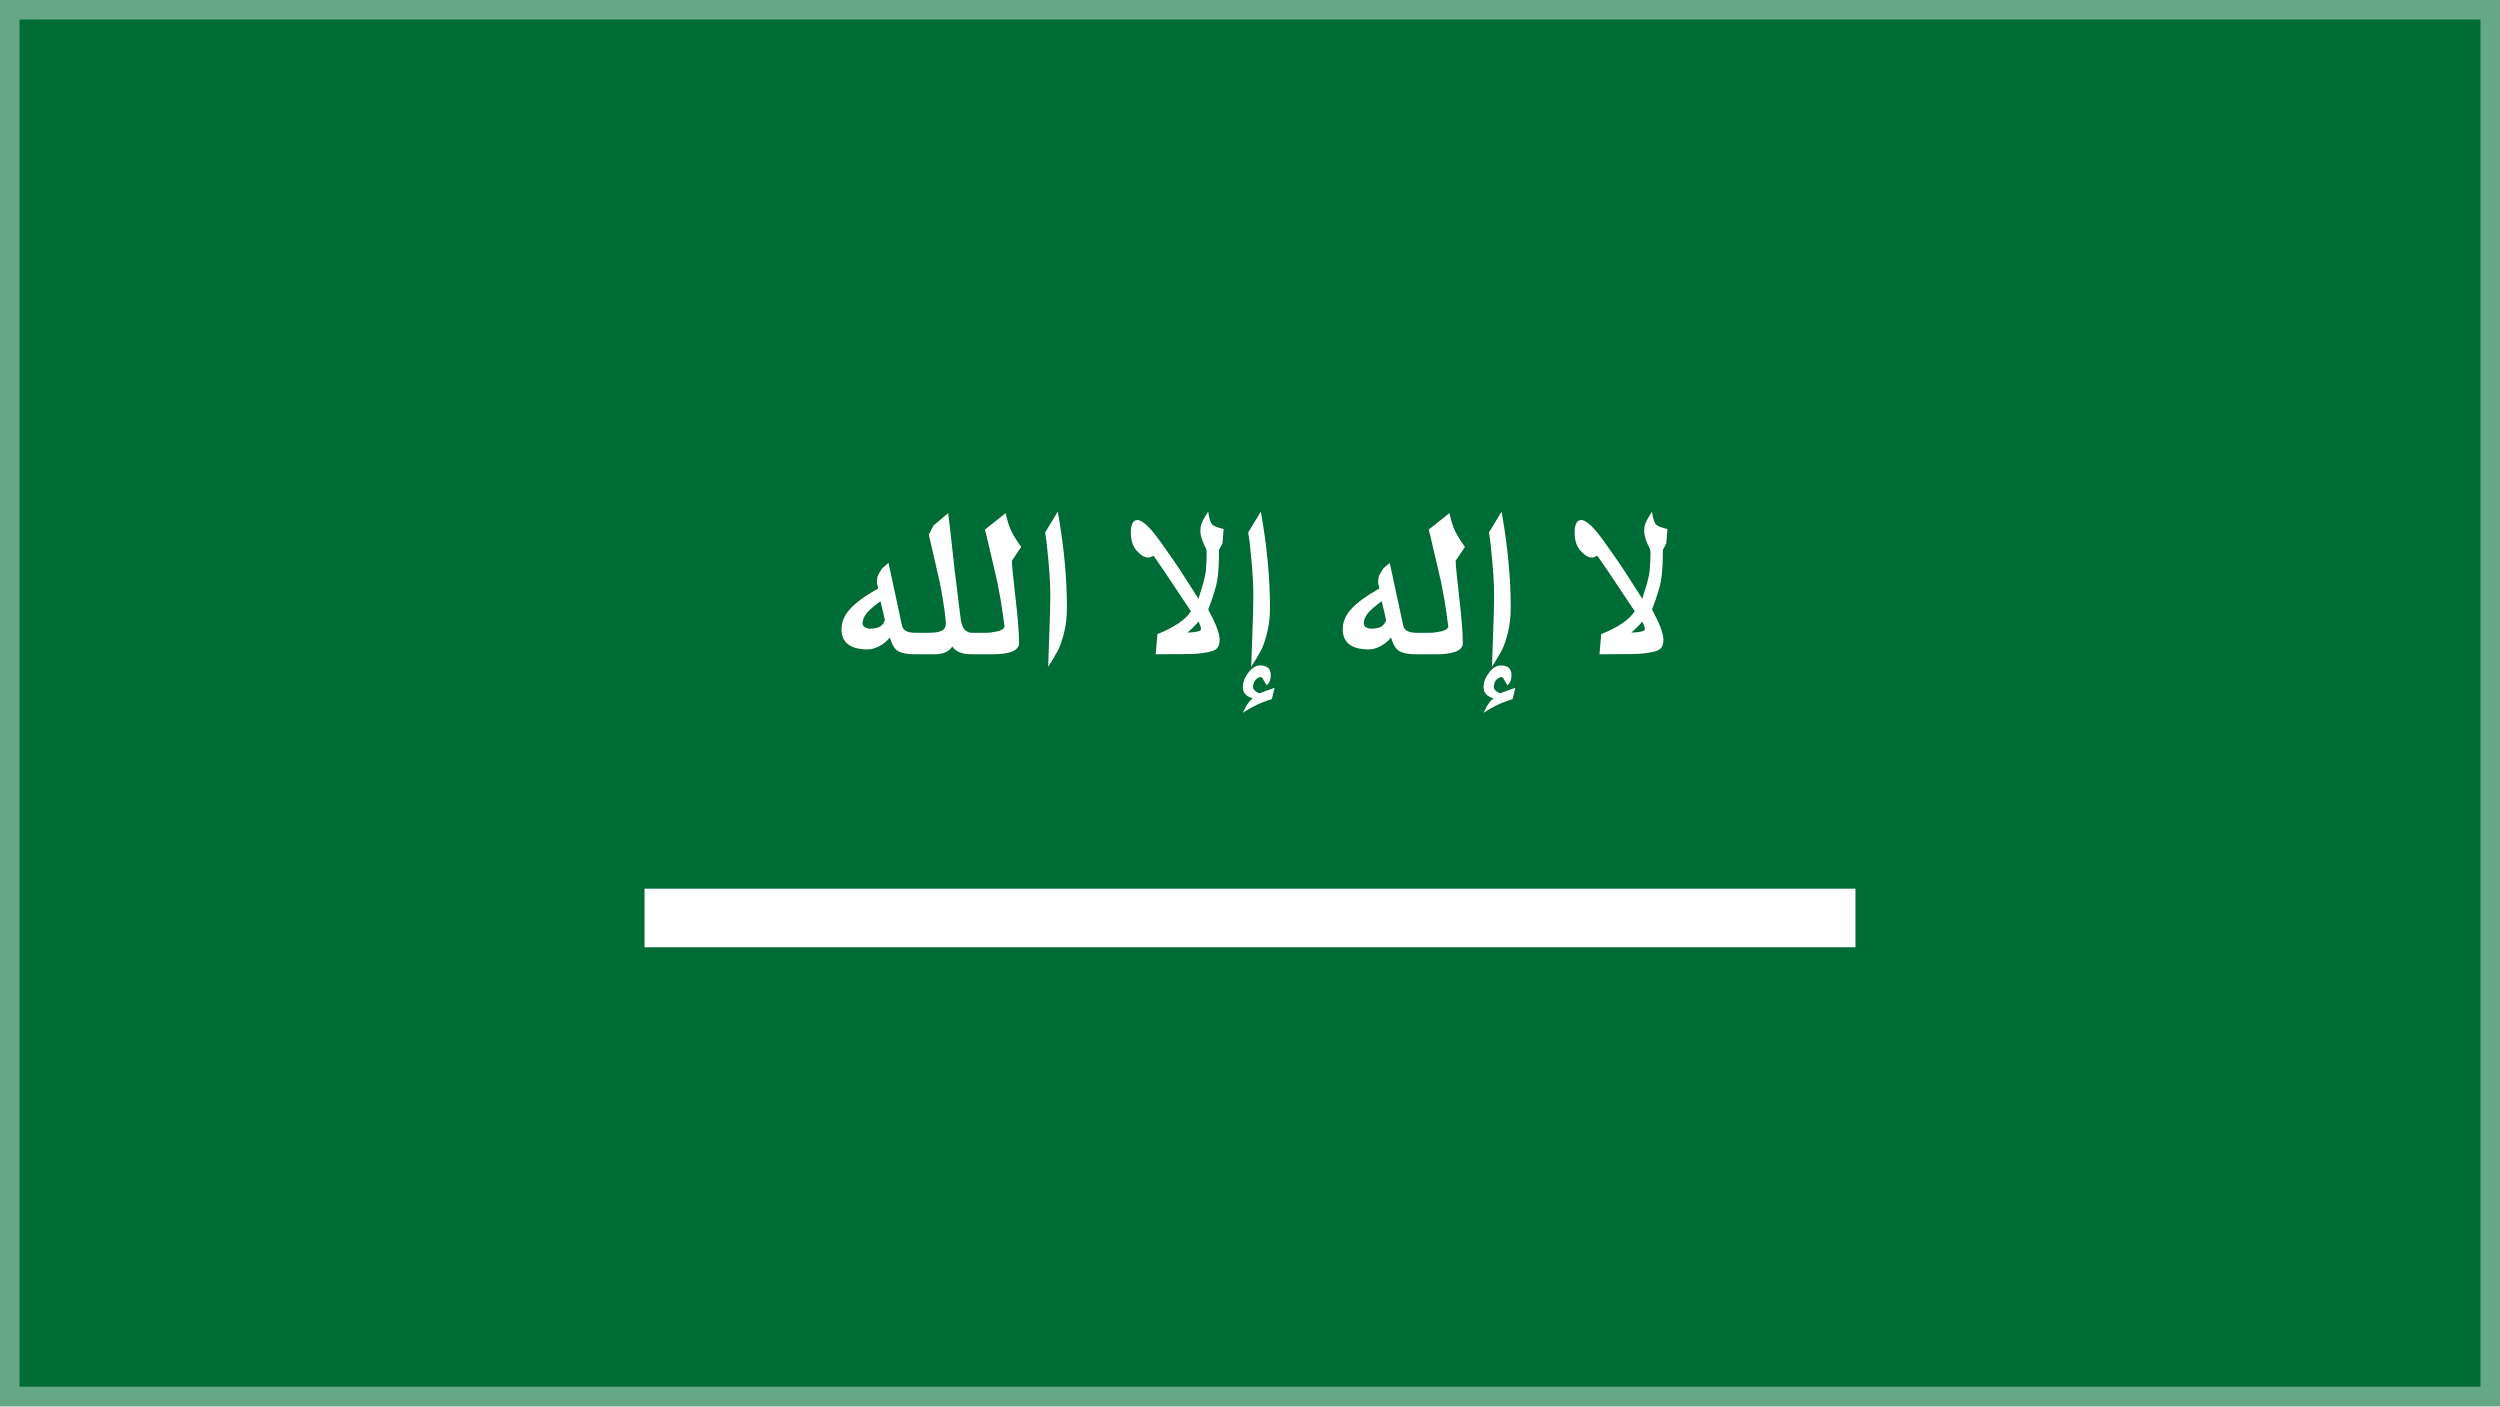
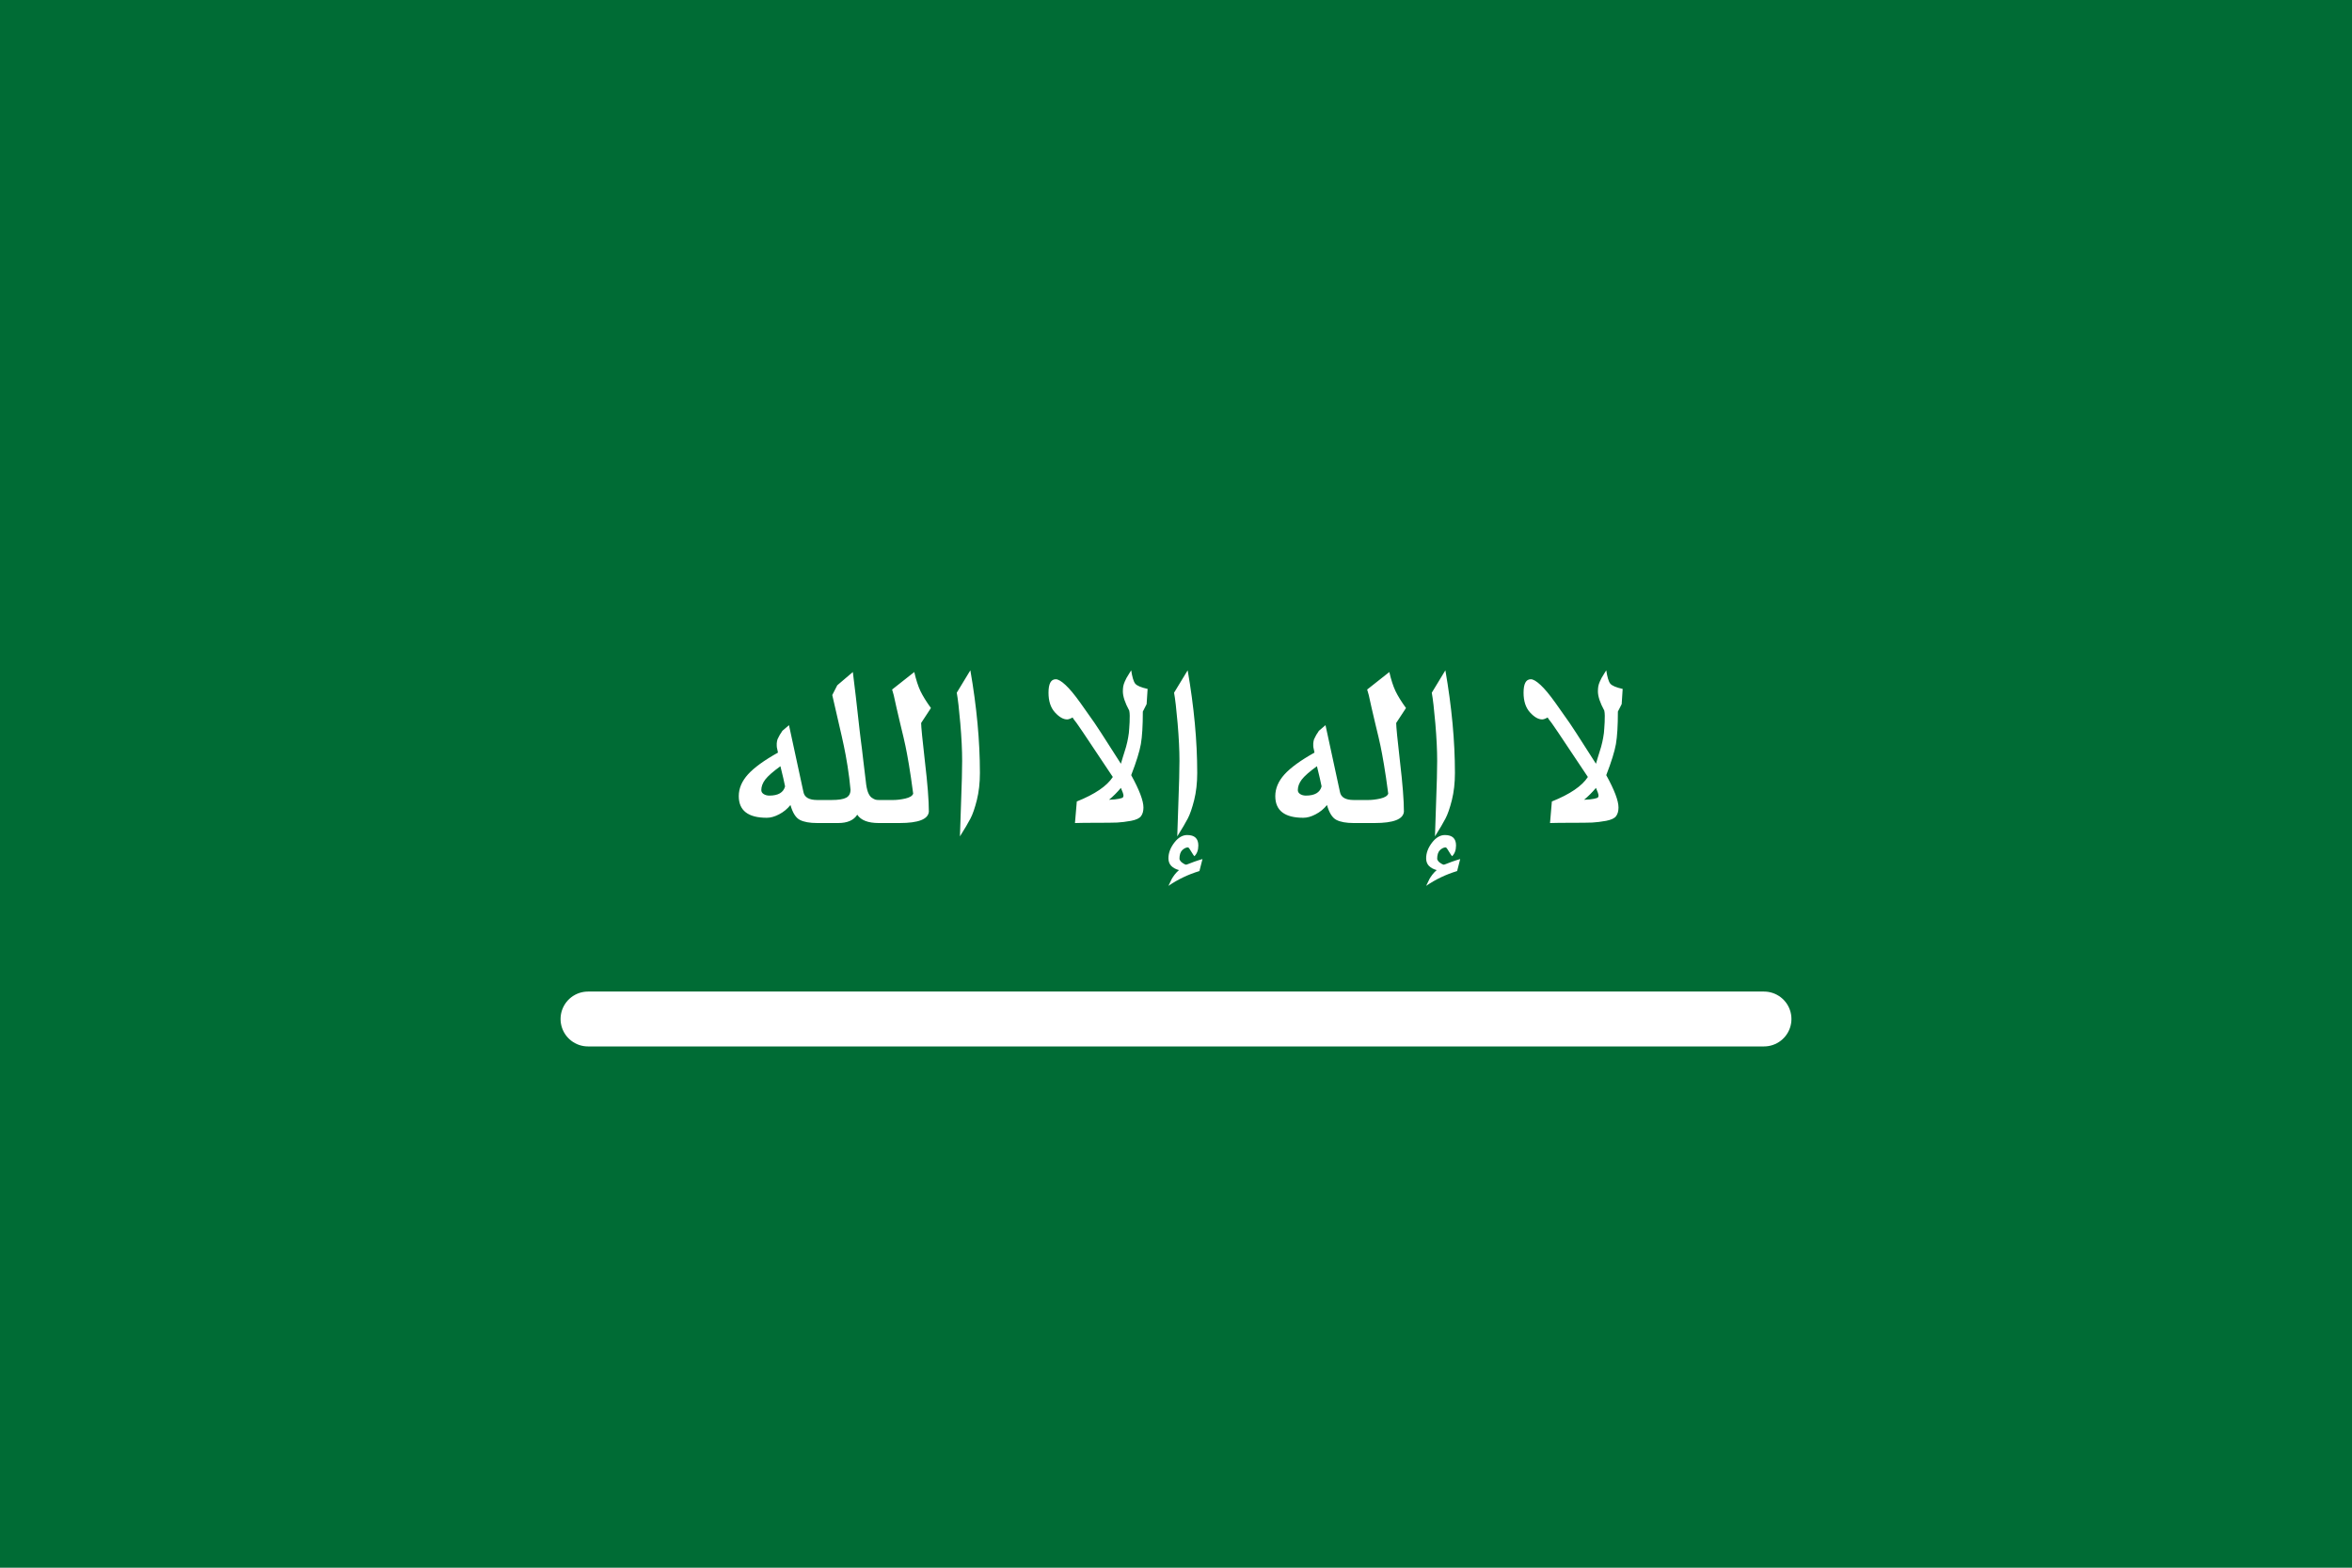
- <svg xmlns="http://www.w3.org/2000/svg" viewBox="0 0 256 144">
-   <rect width="256" height="144" fill="#006c35" />
-   <text x="128" y="67" text-anchor="middle" font-size="21" font-weight="bold" fill="white">لا إله إلا الله</text>
-   <rect x="66" y="91" width="124" height="6" fill="white" />
-   <rect x="1" y="1" width="254" height="142" fill="none" stroke="white" stroke-opacity=".4" stroke-width="2" />
+ <svg xmlns="http://www.w3.org/2000/svg" viewBox="0 0 300 200">
+   <rect width="300" height="200" fill="#006c35" />
+   <text x="150" y="105" text-anchor="middle" font-size="28" font-weight="bold" fill="#fff">لا إله إلا الله</text>
+   <path d="M75 130h150" stroke="#fff" stroke-width="7" stroke-linecap="round" />
</svg>
